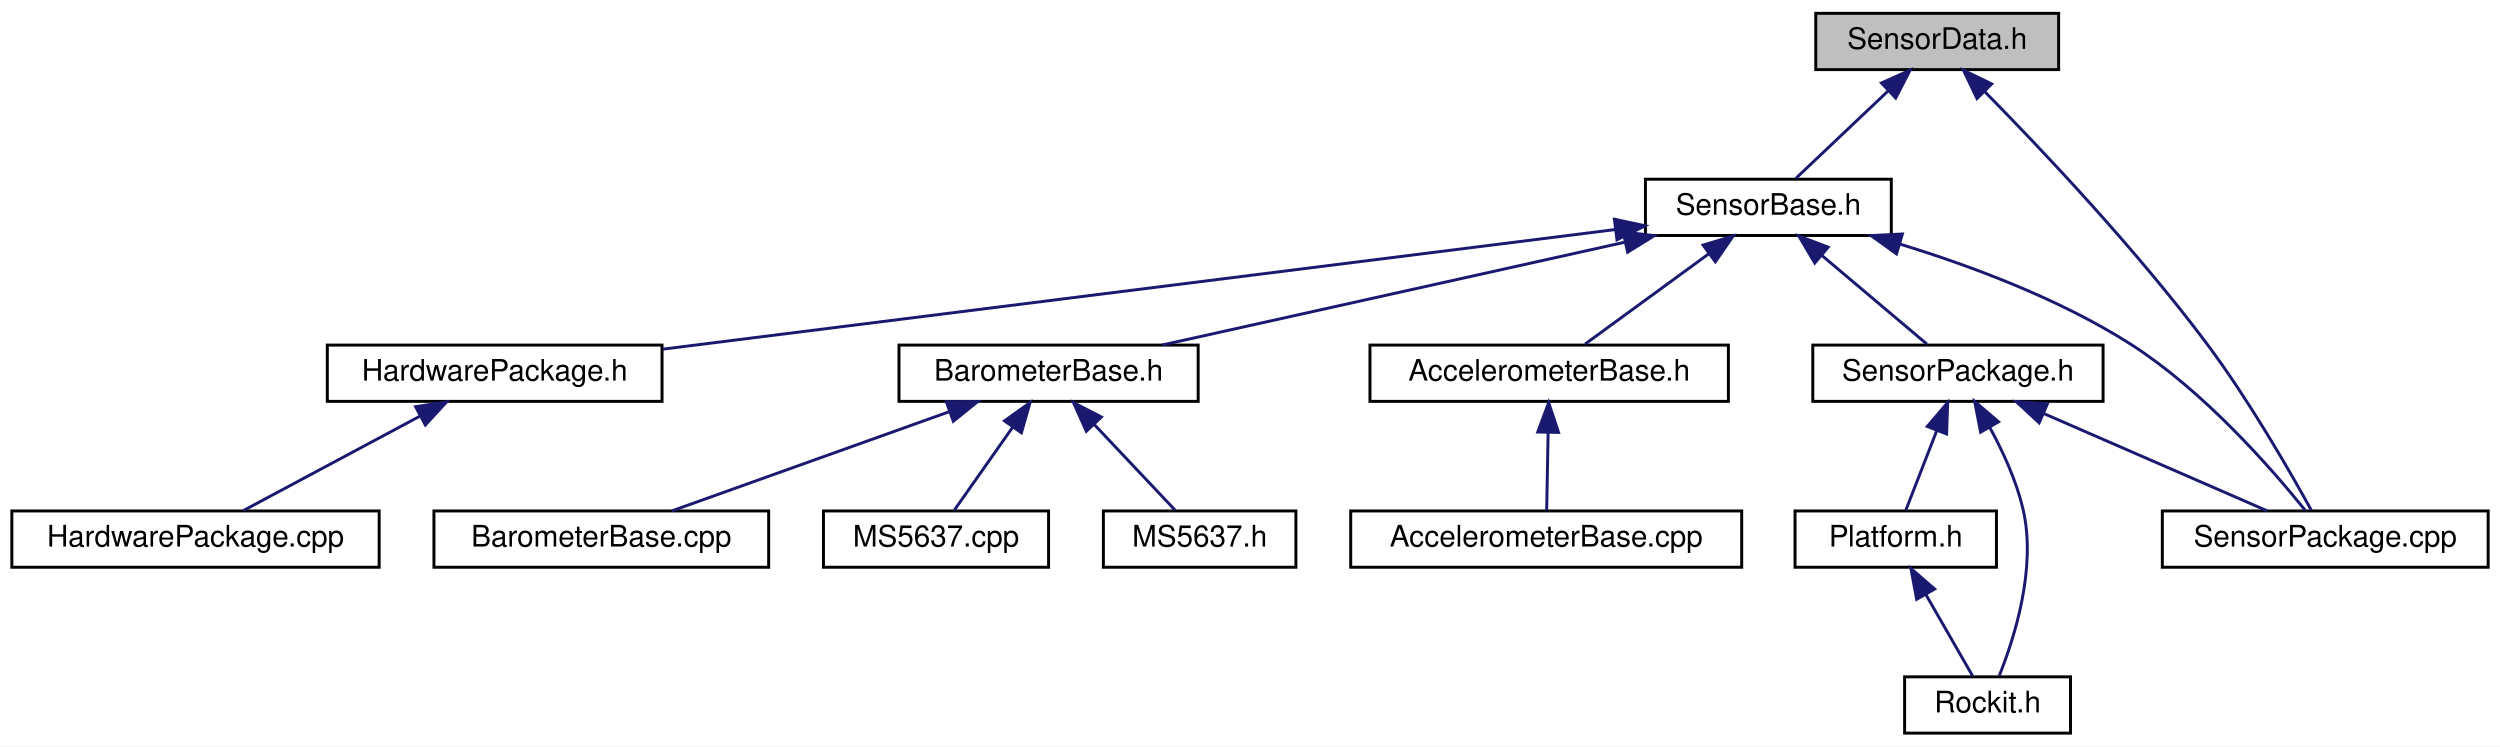
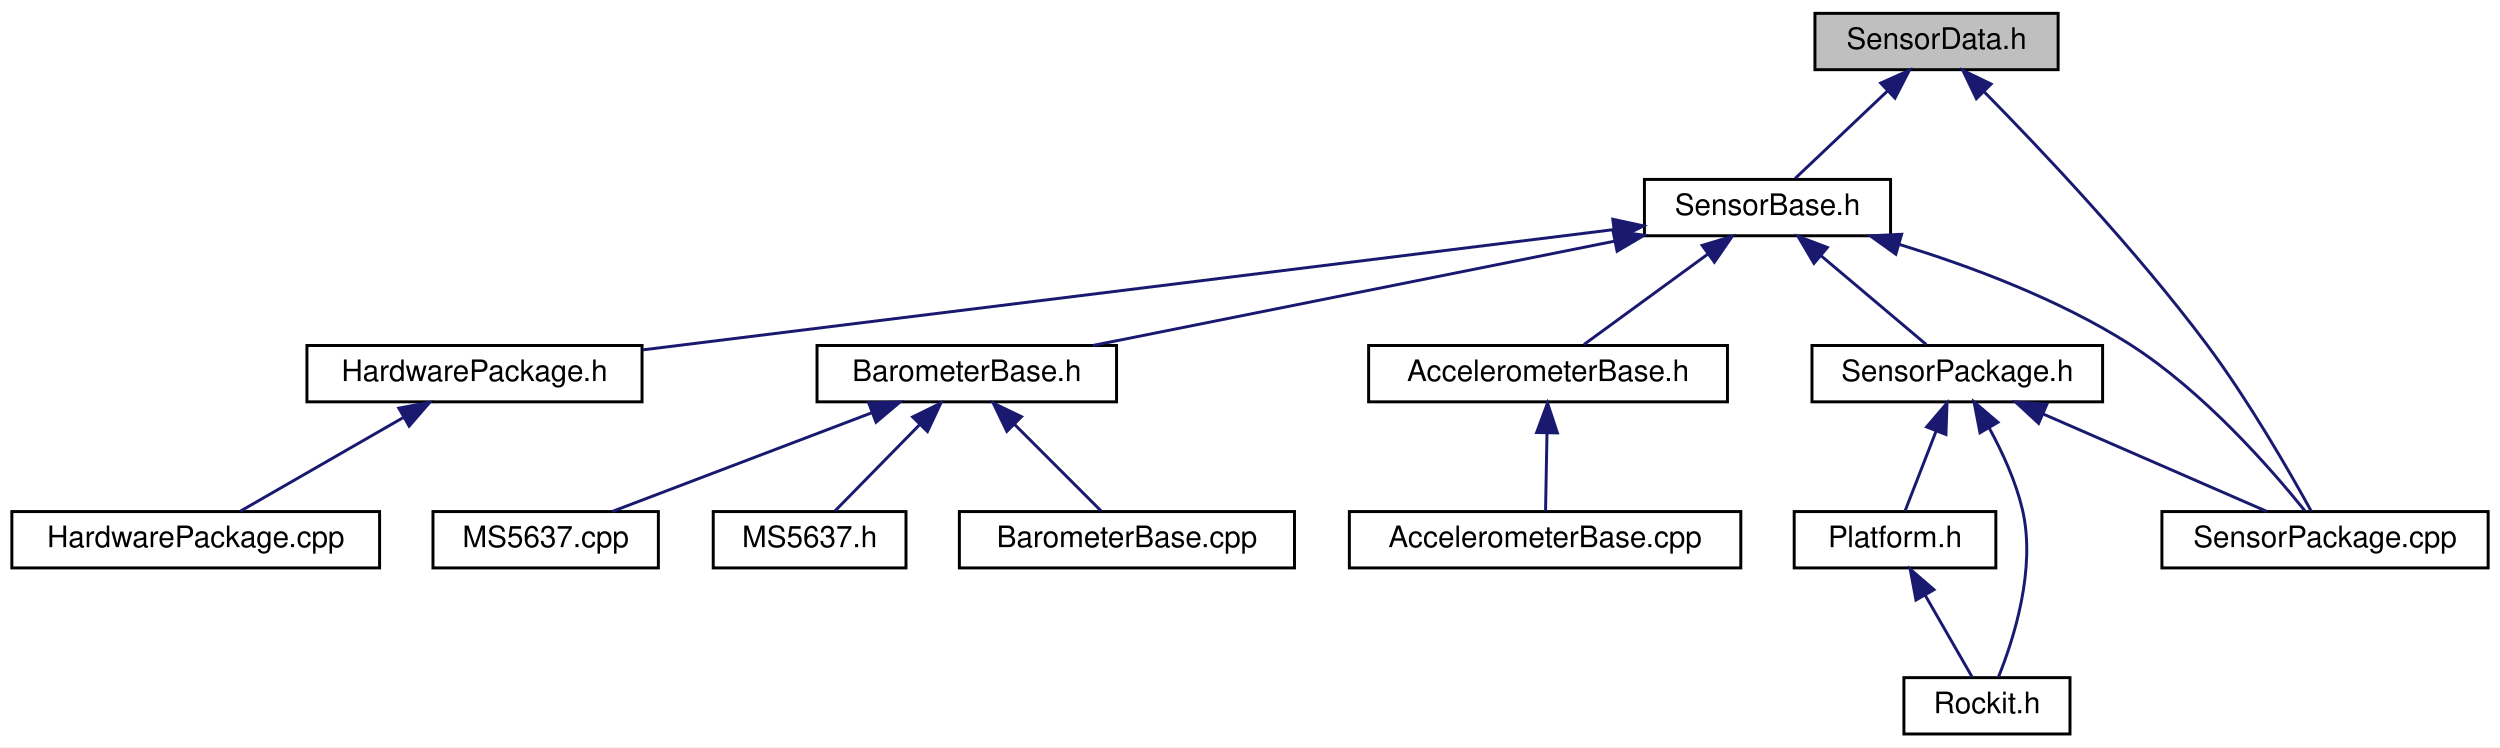
- <svg xmlns="http://www.w3.org/2000/svg" xmlns:xlink="http://www.w3.org/1999/xlink" width="844pt" height="252pt" viewBox="0.00 0.00 844.00 252.00">
+ <svg xmlns="http://www.w3.org/2000/svg" xmlns:xlink="http://www.w3.org/1999/xlink" width="843pt" height="252pt" viewBox="0.00 0.00 843.00 252.00">
  <g id="graph0" class="graph" transform="scale(1 1) rotate(0) translate(4 248)">
-     <polygon fill="white" stroke="transparent" points="-4,4 -4,-248 840,-248 840,4 -4,4" />
+     <polygon fill="white" stroke="transparent" points="-4,4 -4,-248 839,-248 839,4 -4,4" />
    <g id="node1" class="node">
      <g id="a_node1">
        <a xlink:title=" ">
-           <polygon fill="#bfbfbf" stroke="black" points="609,-224.5 609,-243.5 691,-243.5 691,-224.5 609,-224.5" />
-           <text text-anchor="middle" x="650" y="-231.5" font-family="Helvetica,sans-Serif" font-size="10.00">SensorData.h</text>
+           <polygon fill="#bfbfbf" stroke="black" points="608,-224.5 608,-243.5 690,-243.5 690,-224.5 608,-224.5" />
+           <text text-anchor="middle" x="649" y="-231.5" font-family="Helvetica,sans-Serif" font-size="10.00">SensorData.h</text>
        </a>
      </g>
    </g>
    <g id="node2" class="node">
      <g id="a_node2">
        <a xlink:href="_sensor_base_8h.html" target="_top" xlink:title=" ">
-           <polygon fill="white" stroke="black" points="551.5,-168.5 551.5,-187.5 634.5,-187.5 634.5,-168.5 551.5,-168.5" />
-           <text text-anchor="middle" x="593" y="-175.5" font-family="Helvetica,sans-Serif" font-size="10.00">SensorBase.h</text>
+           <polygon fill="white" stroke="black" points="550.5,-168.5 550.5,-187.5 633.5,-187.5 633.5,-168.5 550.5,-168.5" />
+           <text text-anchor="middle" x="592" y="-175.5" font-family="Helvetica,sans-Serif" font-size="10.00">SensorBase.h</text>
        </a>
      </g>
    </g>
    <g id="edge1" class="edge">
-       <path fill="none" stroke="midnightblue" d="M633.38,-217.25C623.27,-207.67 610.72,-195.79 602.32,-187.83" />
-       <polygon fill="midnightblue" stroke="midnightblue" points="631.18,-219.99 640.84,-224.32 635.99,-214.91 631.18,-219.99" />
+       <path fill="none" stroke="midnightblue" d="M632.38,-217.25C622.27,-207.67 609.72,-195.79 601.32,-187.83" />
+       <polygon fill="midnightblue" stroke="midnightblue" points="630.18,-219.99 639.84,-224.32 634.99,-214.91 630.18,-219.99" />
    </g>
    <g id="node14" class="node">
      <g id="a_node14">
        <a xlink:href="_sensor_package_8cpp.html" target="_top" xlink:title=" ">
-           <polygon fill="white" stroke="black" points="726,-56.5 726,-75.5 836,-75.5 836,-56.5 726,-56.5" />
-           <text text-anchor="middle" x="781" y="-63.5" font-family="Helvetica,sans-Serif" font-size="10.00">SensorPackage.cpp</text>
+           <polygon fill="white" stroke="black" points="725,-56.5 725,-75.5 835,-75.5 835,-56.5 725,-56.5" />
+           <text text-anchor="middle" x="780" y="-63.5" font-family="Helvetica,sans-Serif" font-size="10.00">SensorPackage.cpp</text>
        </a>
      </g>
    </g>
    <g id="edge16" class="edge">
-       <path fill="none" stroke="midnightblue" d="M666.15,-216.96C685.14,-197.67 717.12,-163.91 741,-132 755.29,-112.91 769.26,-88.53 776.3,-75.74" />
-       <polygon fill="midnightblue" stroke="midnightblue" points="663.43,-214.73 658.86,-224.29 668.39,-219.66 663.43,-214.73" />
+       <path fill="none" stroke="midnightblue" d="M665.15,-216.96C684.14,-197.67 716.12,-163.91 740,-132 754.29,-112.91 768.26,-88.53 775.3,-75.74" />
+       <polygon fill="midnightblue" stroke="midnightblue" points="662.43,-214.73 657.86,-224.29 667.39,-219.66 662.43,-214.73" />
    </g>
    <g id="node3" class="node">
      <g id="a_node3">
        <a xlink:href="_hardware_package_8h.html" target="_top" xlink:title=" ">
-           <polygon fill="white" stroke="black" points="106.5,-112.5 106.5,-131.5 219.5,-131.5 219.5,-112.5 106.5,-112.5" />
-           <text text-anchor="middle" x="163" y="-119.5" font-family="Helvetica,sans-Serif" font-size="10.00">HardwarePackage.h</text>
+           <polygon fill="white" stroke="black" points="99.5,-112.5 99.5,-131.5 212.5,-131.5 212.5,-112.5 99.5,-112.5" />
+           <text text-anchor="middle" x="156" y="-119.5" font-family="Helvetica,sans-Serif" font-size="10.00">HardwarePackage.h</text>
        </a>
      </g>
    </g>
    <g id="edge2" class="edge">
-       <path fill="none" stroke="midnightblue" d="M541.41,-170.52C460.41,-160.35 303.97,-140.7 219.84,-130.14" />
-       <polygon fill="midnightblue" stroke="midnightblue" points="541.02,-174 551.38,-171.77 541.89,-167.05 541.02,-174" />
+       <path fill="none" stroke="midnightblue" d="M540.07,-170.57C457.73,-160.37 297.87,-140.57 212.67,-130.02" />
+       <polygon fill="midnightblue" stroke="midnightblue" points="539.84,-174.07 550.19,-171.82 540.7,-167.12 539.84,-174.07" />
    </g>
    <g id="node5" class="node">
      <g id="a_node5">
        <a xlink:href="_barometer_base_8h.html" target="_top" xlink:title=" ">
-           <polygon fill="white" stroke="black" points="299.5,-112.5 299.5,-131.5 400.5,-131.5 400.5,-112.5 299.5,-112.5" />
-           <text text-anchor="middle" x="350" y="-119.5" font-family="Helvetica,sans-Serif" font-size="10.00">BarometerBase.h</text>
+           <polygon fill="white" stroke="black" points="271.5,-112.5 271.5,-131.5 372.5,-131.5 372.5,-112.5 271.5,-112.5" />
+           <text text-anchor="middle" x="322" y="-119.5" font-family="Helvetica,sans-Serif" font-size="10.00">BarometerBase.h</text>
        </a>
      </g>
    </g>
    <g id="edge4" class="edge">
-       <path fill="none" stroke="midnightblue" d="M544.48,-166.22C498.56,-156.01 430.55,-140.9 388.32,-131.52" />
-       <polygon fill="midnightblue" stroke="midnightblue" points="543.97,-169.69 554.5,-168.44 545.49,-162.86 543.97,-169.69" />
+       <path fill="none" stroke="midnightblue" d="M540.56,-166.71C489.52,-156.5 412.22,-141.04 364.53,-131.51" />
+       <polygon fill="midnightblue" stroke="midnightblue" points="539.91,-170.15 550.4,-168.68 541.28,-163.29 539.91,-170.15" />
    </g>
    <g id="node9" class="node">
      <g id="a_node9">
        <a xlink:href="_accelerometer_base_8h.html" target="_top" xlink:title=" ">
-           <polygon fill="white" stroke="black" points="458.5,-112.5 458.5,-131.5 579.5,-131.5 579.5,-112.5 458.5,-112.5" />
-           <text text-anchor="middle" x="519" y="-119.5" font-family="Helvetica,sans-Serif" font-size="10.00">AccelerometerBase.h</text>
+           <polygon fill="white" stroke="black" points="457.5,-112.5 457.5,-131.5 578.5,-131.5 578.5,-112.5 457.5,-112.5" />
+           <text text-anchor="middle" x="518" y="-119.5" font-family="Helvetica,sans-Serif" font-size="10.00">AccelerometerBase.h</text>
        </a>
      </g>
    </g>
    <g id="edge8" class="edge">
-       <path fill="none" stroke="midnightblue" d="M572.97,-162.38C559.59,-152.62 542.44,-140.11 531.11,-131.83" />
-       <polygon fill="midnightblue" stroke="midnightblue" points="570.97,-165.26 581.11,-168.32 575.1,-159.6 570.97,-165.26" />
+       <path fill="none" stroke="midnightblue" d="M571.97,-162.38C558.59,-152.62 541.44,-140.11 530.11,-131.83" />
+       <polygon fill="midnightblue" stroke="midnightblue" points="569.97,-165.26 580.11,-168.32 574.1,-159.6 569.97,-165.26" />
    </g>
    <g id="node11" class="node">
      <g id="a_node11">
        <a xlink:href="_sensor_package_8h.html" target="_top" xlink:title=" ">
-           <polygon fill="white" stroke="black" points="608,-112.5 608,-131.5 706,-131.5 706,-112.5 608,-112.5" />
-           <text text-anchor="middle" x="657" y="-119.5" font-family="Helvetica,sans-Serif" font-size="10.00">SensorPackage.h</text>
+           <polygon fill="white" stroke="black" points="607,-112.5 607,-131.5 705,-131.5 705,-112.5 607,-112.5" />
+           <text text-anchor="middle" x="656" y="-119.5" font-family="Helvetica,sans-Serif" font-size="10.00">SensorPackage.h</text>
        </a>
      </g>
    </g>
    <g id="edge10" class="edge">
-       <path fill="none" stroke="midnightblue" d="M610.99,-161.82C622.46,-152.15 636.91,-139.95 646.53,-131.83" />
-       <polygon fill="midnightblue" stroke="midnightblue" points="608.67,-159.2 603.28,-168.32 613.18,-164.55 608.67,-159.2" />
+       <path fill="none" stroke="midnightblue" d="M609.99,-161.82C621.46,-152.15 635.91,-139.95 645.53,-131.83" />
+       <polygon fill="midnightblue" stroke="midnightblue" points="607.67,-159.2 602.28,-168.32 612.18,-164.55 607.67,-159.2" />
    </g>
    <g id="edge15" class="edge">
-       <path fill="none" stroke="midnightblue" d="M637.29,-165.63C661.41,-158.25 691.13,-147.15 715,-132 739.98,-116.14 763.15,-89.5 774.2,-75.77" />
-       <polygon fill="midnightblue" stroke="midnightblue" points="636.26,-162.29 627.66,-168.47 638.24,-169 636.26,-162.29" />
+       <path fill="none" stroke="midnightblue" d="M636.29,-165.63C660.41,-158.25 690.13,-147.15 714,-132 738.98,-116.14 762.15,-89.5 773.2,-75.77" />
+       <polygon fill="midnightblue" stroke="midnightblue" points="635.26,-162.29 626.66,-168.47 637.24,-169 635.26,-162.29" />
    </g>
    <g id="node4" class="node">
      <g id="a_node4">
        <a xlink:href="_hardware_package_8cpp.html" target="_top" xlink:title=" ">
          <polygon fill="white" stroke="black" points="0,-56.5 0,-75.5 124,-75.5 124,-56.5 0,-56.5" />
          <text text-anchor="middle" x="62" y="-63.5" font-family="Helvetica,sans-Serif" font-size="10.00">HardwarePackage.cpp</text>
        </a>
      </g>
    </g>
    <g id="edge3" class="edge">
-       <path fill="none" stroke="midnightblue" d="M137.92,-107.59C119.24,-97.61 94.3,-84.27 78.19,-75.65" />
-       <polygon fill="midnightblue" stroke="midnightblue" points="136.3,-110.7 146.77,-112.32 139.6,-104.52 136.3,-110.7" />
+       <path fill="none" stroke="midnightblue" d="M131.94,-107.18C114.64,-97.24 91.85,-84.15 77.07,-75.65" />
+       <polygon fill="midnightblue" stroke="midnightblue" points="130.48,-110.38 140.9,-112.32 133.97,-104.31 130.48,-110.38" />
    </g>
    <g id="node6" class="node">
      <g id="a_node6">
-         <a xlink:href="_barometer_base_8cpp.html" target="_top" xlink:title=" ">
-           <polygon fill="white" stroke="black" points="142.5,-56.5 142.5,-75.5 255.5,-75.5 255.5,-56.5 142.5,-56.5" />
-           <text text-anchor="middle" x="199" y="-63.5" font-family="Helvetica,sans-Serif" font-size="10.00">BarometerBase.cpp</text>
+         <a xlink:href="_m_s5637_8cpp.html" target="_top" xlink:title=" ">
+           <polygon fill="white" stroke="black" points="142,-56.5 142,-75.5 218,-75.5 218,-56.5 142,-56.5" />
+           <text text-anchor="middle" x="180" y="-63.5" font-family="Helvetica,sans-Serif" font-size="10.00">MS5637.cpp</text>
        </a>
      </g>
    </g>
    <g id="edge5" class="edge">
-       <path fill="none" stroke="midnightblue" d="M316.55,-109.04C288.14,-98.88 248.06,-84.55 222.81,-75.52" />
-       <polygon fill="midnightblue" stroke="midnightblue" points="315.48,-112.37 326.07,-112.44 317.84,-105.78 315.48,-112.37" />
+       <path fill="none" stroke="midnightblue" d="M289.84,-108.77C263.17,-98.63 225.93,-84.47 202.4,-75.52" />
+       <polygon fill="midnightblue" stroke="midnightblue" points="288.91,-112.16 299.5,-112.44 291.4,-105.62 288.91,-112.16" />
    </g>
    <g id="node7" class="node">
      <g id="a_node7">
-         <a xlink:href="_m_s5637_8cpp.html" target="_top" xlink:title=" ">
-           <polygon fill="white" stroke="black" points="274,-56.5 274,-75.5 350,-75.5 350,-56.5 274,-56.5" />
-           <text text-anchor="middle" x="312" y="-63.5" font-family="Helvetica,sans-Serif" font-size="10.00">MS5637.cpp</text>
+         <a xlink:href="_m_s5637_8h.html" target="_top" xlink:title=" ">
+           <polygon fill="white" stroke="black" points="236.5,-56.5 236.5,-75.5 301.5,-75.5 301.5,-56.5 236.5,-56.5" />
+           <text text-anchor="middle" x="269" y="-63.5" font-family="Helvetica,sans-Serif" font-size="10.00">MS5637.h</text>
        </a>
      </g>
    </g>
    <g id="edge6" class="edge">
-       <path fill="none" stroke="midnightblue" d="M337.94,-103.86C331.36,-94.5 323.49,-83.33 318.16,-75.75" />
-       <polygon fill="midnightblue" stroke="midnightblue" points="335.11,-105.92 343.73,-112.08 340.83,-101.89 335.11,-105.92" />
+       <path fill="none" stroke="midnightblue" d="M306.02,-104.72C296.68,-95.2 285.25,-83.56 277.59,-75.75" />
+       <polygon fill="midnightblue" stroke="midnightblue" points="303.75,-107.4 313.25,-112.08 308.74,-102.49 303.75,-107.4" />
    </g>
    <g id="node8" class="node">
      <g id="a_node8">
-         <a xlink:href="_m_s5637_8h.html" target="_top" xlink:title=" ">
-           <polygon fill="white" stroke="black" points="368.5,-56.5 368.5,-75.5 433.5,-75.5 433.5,-56.5 368.5,-56.5" />
-           <text text-anchor="middle" x="401" y="-63.5" font-family="Helvetica,sans-Serif" font-size="10.00">MS5637.h</text>
+         <a xlink:href="_barometer_base_8cpp.html" target="_top" xlink:title=" ">
+           <polygon fill="white" stroke="black" points="319.5,-56.5 319.5,-75.5 432.5,-75.5 432.5,-56.5 319.5,-56.5" />
+           <text text-anchor="middle" x="376" y="-63.5" font-family="Helvetica,sans-Serif" font-size="10.00">BarometerBase.cpp</text>
        </a>
      </g>
    </g>
    <g id="edge7" class="edge">
-       <path fill="none" stroke="midnightblue" d="M365.38,-104.72C374.37,-95.2 385.36,-83.56 392.74,-75.75" />
-       <polygon fill="midnightblue" stroke="midnightblue" points="362.74,-102.41 358.42,-112.08 367.83,-107.22 362.74,-102.41" />
+       <path fill="none" stroke="midnightblue" d="M338,-105C347.57,-95.43 359.36,-83.64 367.25,-75.75" />
+       <polygon fill="midnightblue" stroke="midnightblue" points="335.51,-102.54 330.92,-112.08 340.46,-107.49 335.51,-102.54" />
    </g>
    <g id="node10" class="node">
      <g id="a_node10">
        <a xlink:href="_accelerometer_base_8cpp.html" target="_top" xlink:title=" ">
-           <polygon fill="white" stroke="black" points="452,-56.5 452,-75.5 584,-75.5 584,-56.5 452,-56.5" />
-           <text text-anchor="middle" x="518" y="-63.5" font-family="Helvetica,sans-Serif" font-size="10.00">AccelerometerBase.cpp</text>
+           <polygon fill="white" stroke="black" points="451,-56.5 451,-75.5 583,-75.5 583,-56.5 451,-56.5" />
+           <text text-anchor="middle" x="517" y="-63.5" font-family="Helvetica,sans-Serif" font-size="10.00">AccelerometerBase.cpp</text>
        </a>
      </g>
    </g>
    <g id="edge9" class="edge">
-       <path fill="none" stroke="midnightblue" d="M518.64,-101.8C518.48,-92.91 518.29,-82.78 518.16,-75.75" />
-       <polygon fill="midnightblue" stroke="midnightblue" points="515.15,-102.15 518.83,-112.08 522.15,-102.02 515.15,-102.15" />
+       <path fill="none" stroke="midnightblue" d="M517.64,-101.8C517.48,-92.91 517.29,-82.78 517.16,-75.75" />
+       <polygon fill="midnightblue" stroke="midnightblue" points="514.15,-102.15 517.83,-112.08 521.15,-102.02 514.15,-102.15" />
    </g>
    <g id="node12" class="node">
      <g id="a_node12">
        <a xlink:href="_platform_8h.html" target="_top" xlink:title=" ">
-           <polygon fill="white" stroke="black" points="602,-56.5 602,-75.5 670,-75.5 670,-56.5 602,-56.5" />
-           <text text-anchor="middle" x="636" y="-63.5" font-family="Helvetica,sans-Serif" font-size="10.00">Platform.h</text>
+           <polygon fill="white" stroke="black" points="601,-56.5 601,-75.5 669,-75.5 669,-56.5 601,-56.5" />
+           <text text-anchor="middle" x="635" y="-63.5" font-family="Helvetica,sans-Serif" font-size="10.00">Platform.h</text>
        </a>
      </g>
    </g>
    <g id="edge11" class="edge">
-       <path fill="none" stroke="midnightblue" d="M649.88,-102.69C646.34,-93.59 642.23,-83.01 639.4,-75.75" />
-       <polygon fill="midnightblue" stroke="midnightblue" points="646.65,-104.03 653.53,-112.08 653.17,-101.49 646.65,-104.03" />
+       <path fill="none" stroke="midnightblue" d="M648.88,-102.69C645.34,-93.59 641.23,-83.01 638.4,-75.75" />
+       <polygon fill="midnightblue" stroke="midnightblue" points="645.65,-104.03 652.53,-112.08 652.17,-101.49 645.65,-104.03" />
    </g>
    <g id="node13" class="node">
      <g id="a_node13">
        <a xlink:href="_rockit_8h.html" target="_top" xlink:title=" ">
-           <polygon fill="white" stroke="black" points="639,-0.5 639,-19.5 695,-19.5 695,-0.5 639,-0.5" />
-           <text text-anchor="middle" x="667" y="-7.5" font-family="Helvetica,sans-Serif" font-size="10.00">Rockit.h</text>
+           <polygon fill="white" stroke="black" points="638,-0.5 638,-19.5 694,-19.5 694,-0.5 638,-0.5" />
+           <text text-anchor="middle" x="666" y="-7.5" font-family="Helvetica,sans-Serif" font-size="10.00">Rockit.h</text>
        </a>
      </g>
    </g>
    <g id="edge13" class="edge">
-       <path fill="none" stroke="midnightblue" d="M667.76,-103.69C672.18,-95.59 676.77,-85.64 679,-76 683.6,-56.1 676,-32.45 670.95,-19.88" />
-       <polygon fill="midnightblue" stroke="midnightblue" points="664.65,-102.08 662.64,-112.48 670.7,-105.6 664.65,-102.08" />
+       <path fill="none" stroke="midnightblue" d="M666.76,-103.69C671.18,-95.59 675.77,-85.64 678,-76 682.6,-56.1 675,-32.45 669.95,-19.88" />
+       <polygon fill="midnightblue" stroke="midnightblue" points="663.65,-102.08 661.64,-112.48 669.7,-105.6 663.65,-102.08" />
    </g>
    <g id="edge14" class="edge">
-       <path fill="none" stroke="midnightblue" d="M686.01,-108.37C709.23,-98.26 741.16,-84.35 761.44,-75.52" />
-       <polygon fill="midnightblue" stroke="midnightblue" points="684.42,-105.24 676.65,-112.44 687.21,-111.66 684.42,-105.24" />
+       <path fill="none" stroke="midnightblue" d="M685.01,-108.37C708.23,-98.26 740.16,-84.35 760.44,-75.52" />
+       <polygon fill="midnightblue" stroke="midnightblue" points="683.42,-105.24 675.65,-112.44 686.21,-111.66 683.42,-105.24" />
    </g>
    <g id="edge12" class="edge">
-       <path fill="none" stroke="midnightblue" d="M646.18,-47.27C651.47,-38.05 657.72,-27.17 661.98,-19.75" />
-       <polygon fill="midnightblue" stroke="midnightblue" points="643.06,-45.67 641.12,-56.08 649.13,-49.15 643.06,-45.67" />
+       <path fill="none" stroke="midnightblue" d="M645.18,-47.27C650.47,-38.05 656.72,-27.17 660.98,-19.75" />
+       <polygon fill="midnightblue" stroke="midnightblue" points="642.06,-45.67 640.12,-56.08 648.13,-49.15 642.06,-45.67" />
    </g>
  </g>
</svg>
